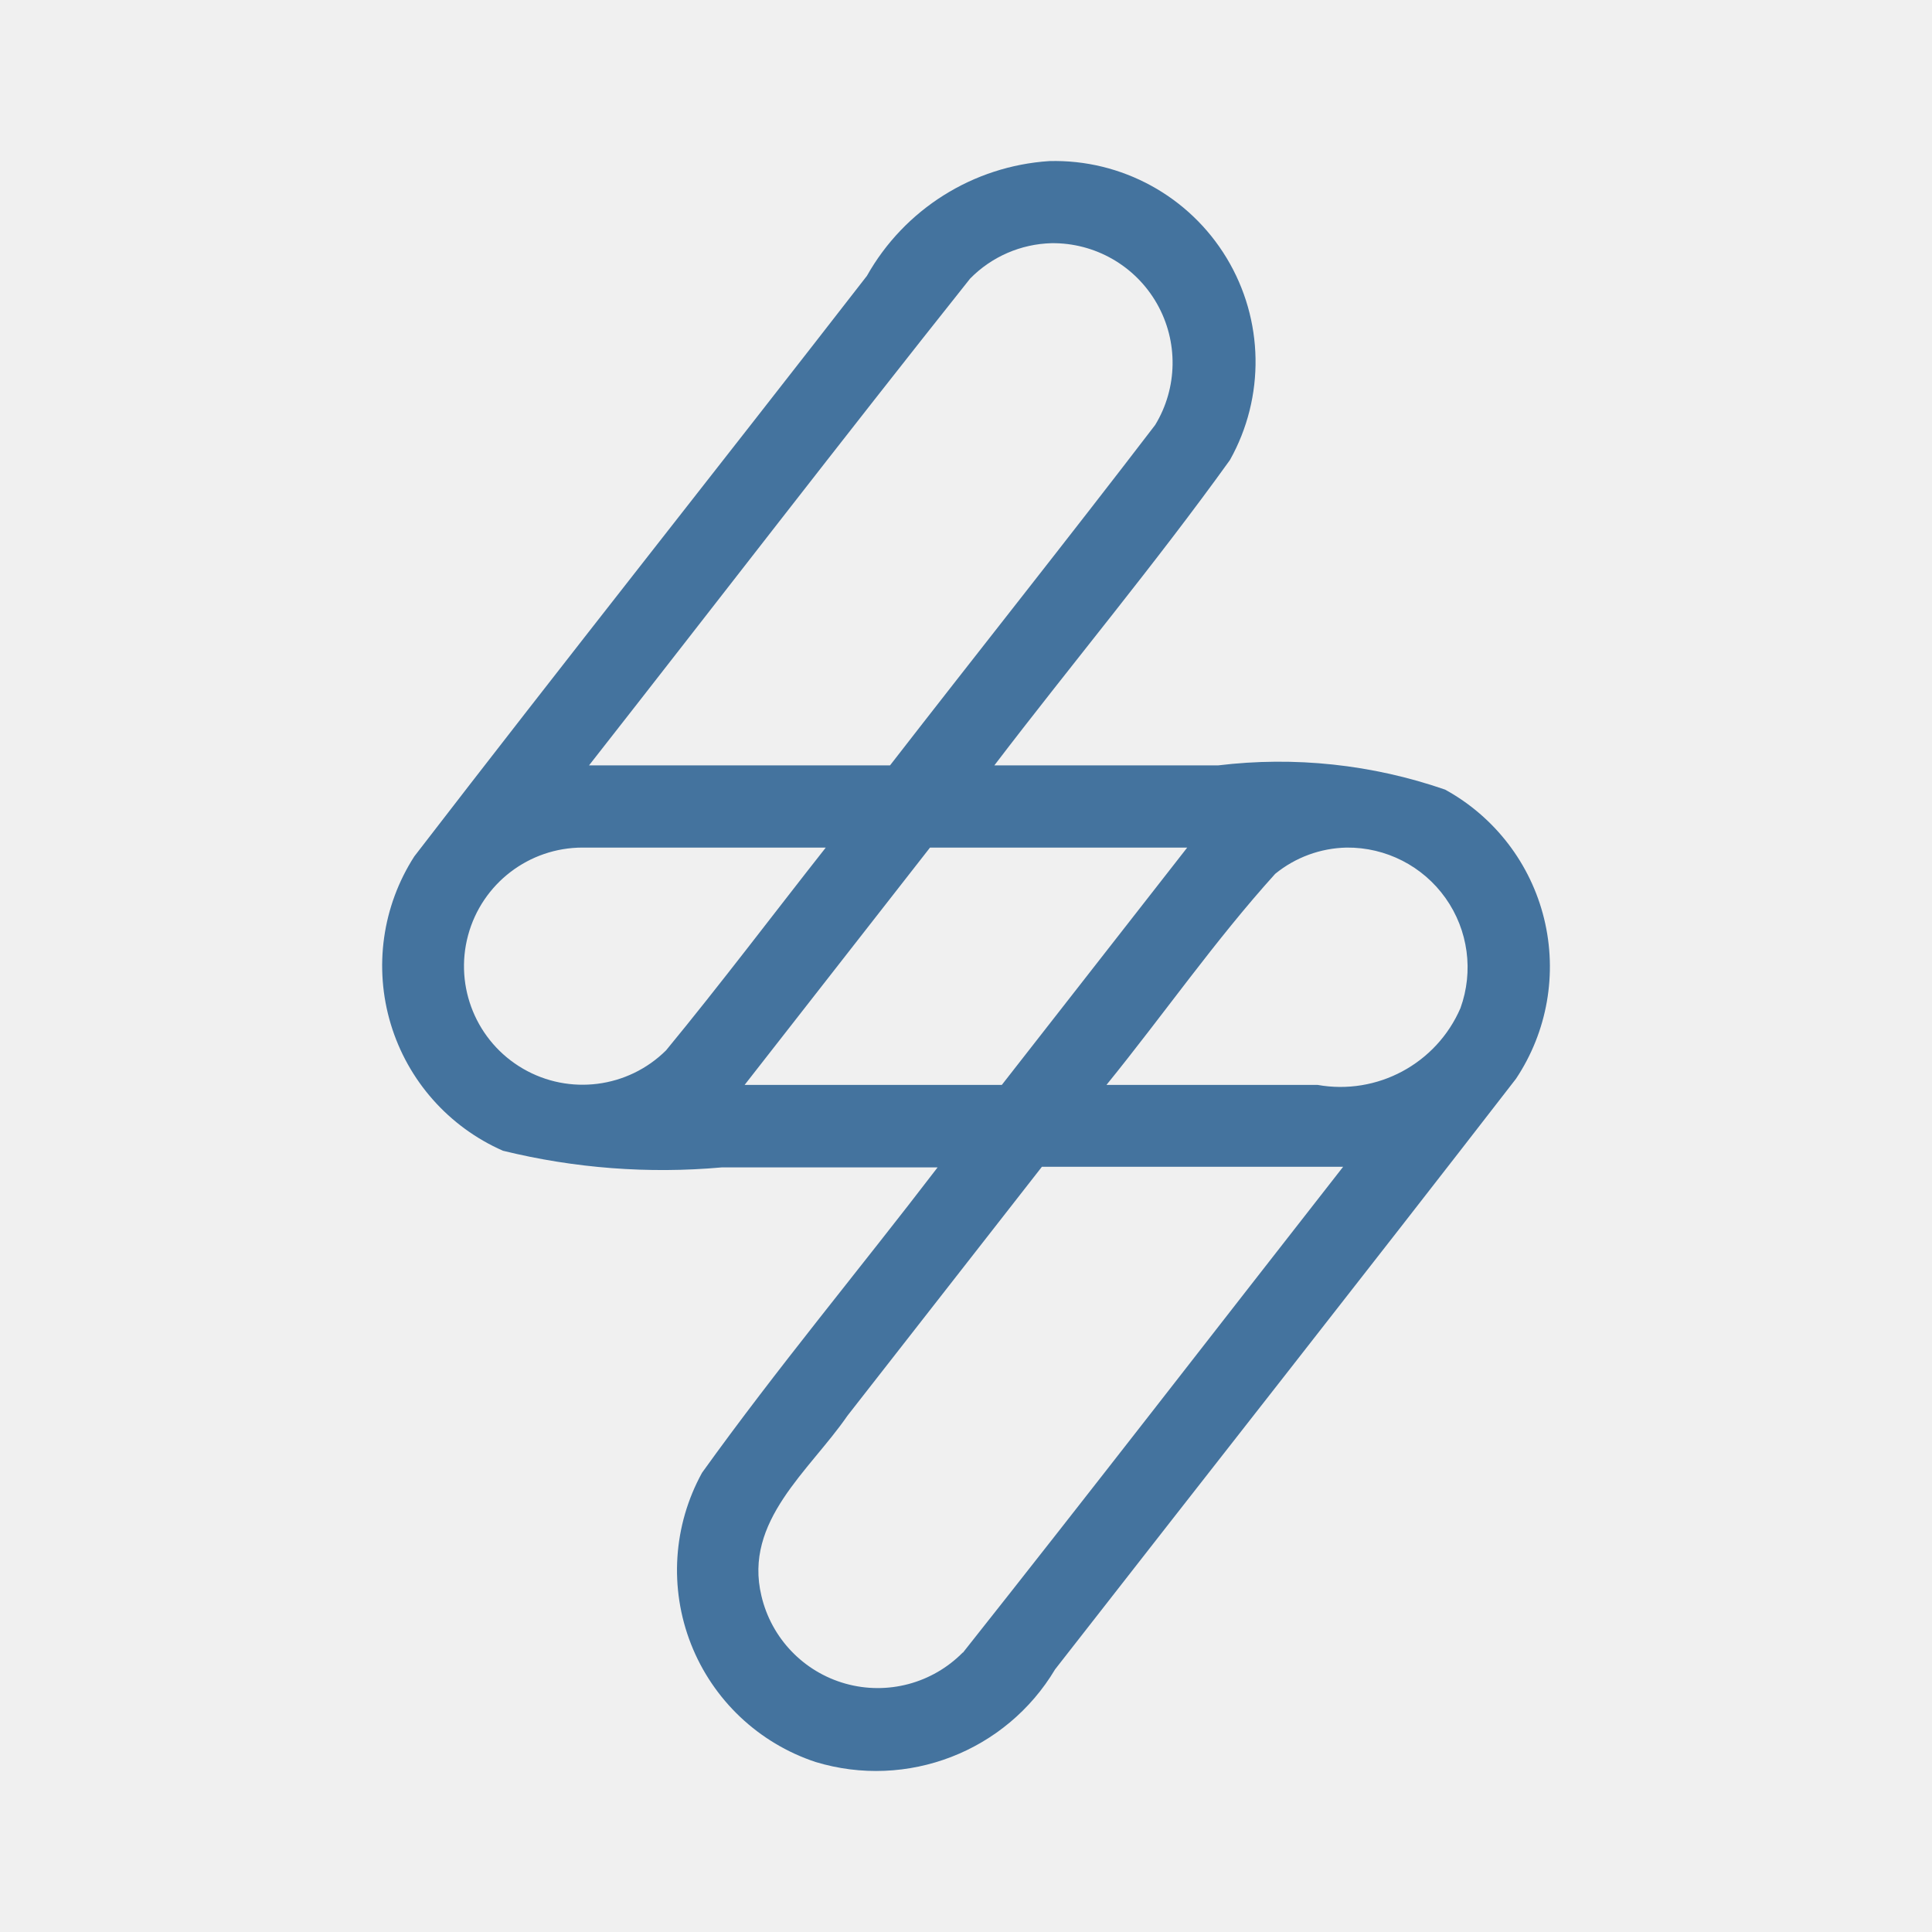
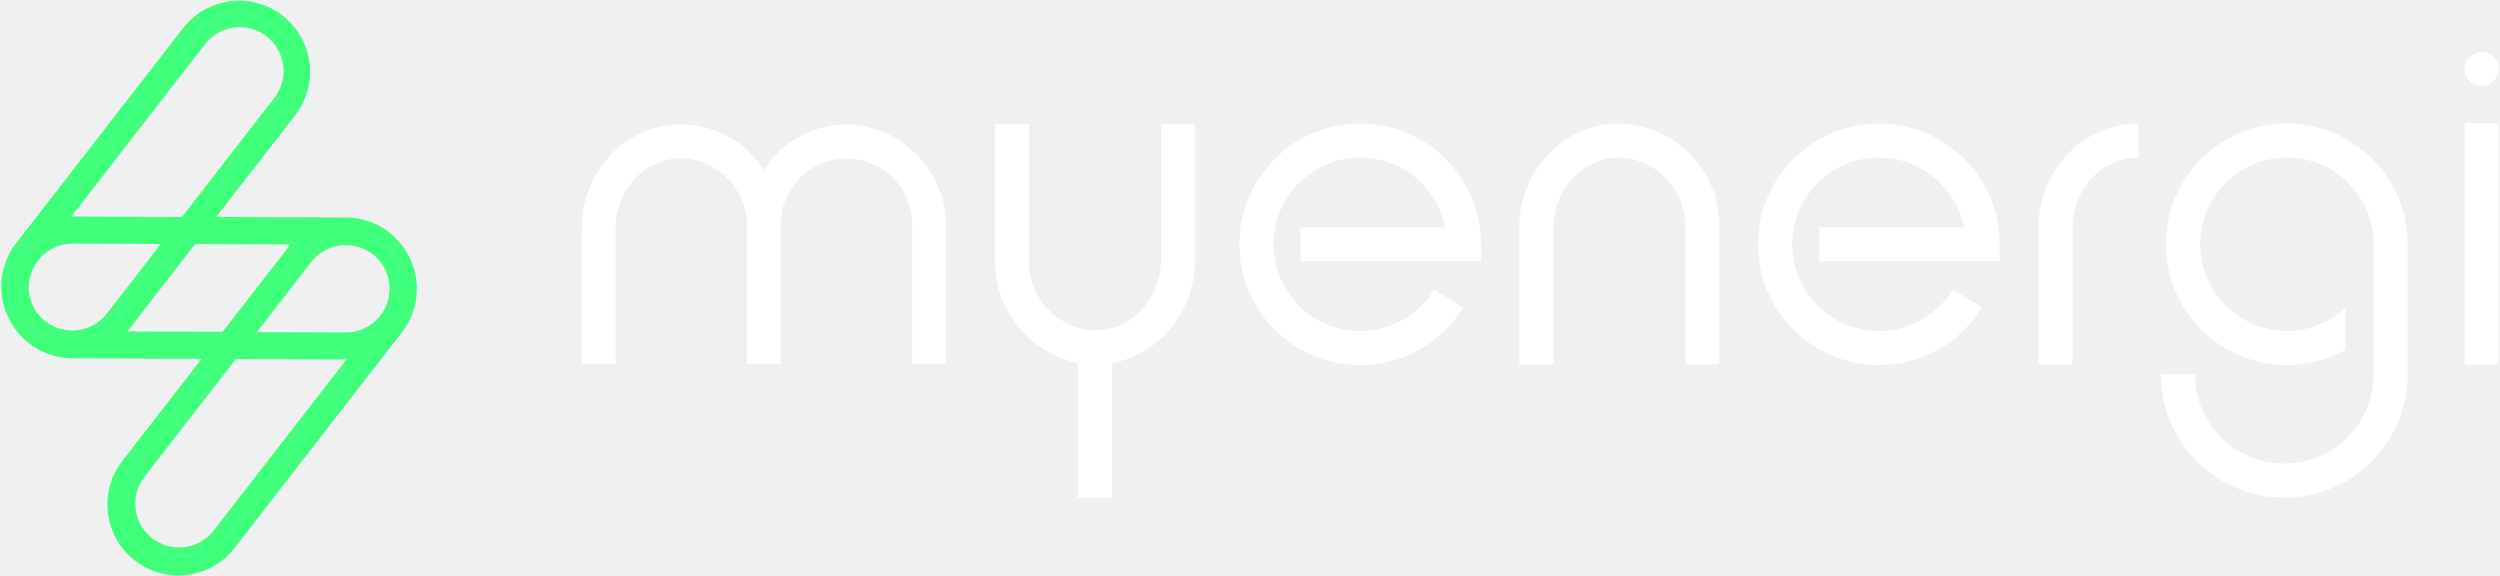
- <svg xmlns="http://www.w3.org/2000/svg" width="64" height="64" viewBox="0 0 24 24">
-   <path fill="#44739e" d="M17.952 9.809a6.3 6.3 0 0 0-2.821-.301h-2.779c.969-1.27 1.995-2.497 2.927-3.794a2.495 2.495 0 0 0-2.244-3.713 2.81 2.81 0 0 0-2.266 1.426c-1.866 2.405-3.763 4.796-5.622 7.211a2.51 2.51 0 0 0 1.101 3.657 8.3 8.3 0 0 0 2.717.207h2.682c-.97 1.268-1.996 2.497-2.926 3.793a2.51 2.51 0 0 0 1.41 3.593 2.59 2.59 0 0 0 2.976-1.151c1.907-2.446 3.827-4.883 5.725-7.336a2.51 2.51 0 0 0-.88-3.592m-5.901-6.348a1.47 1.47 0 0 1 1.011-.44 1.486 1.486 0 0 1 1.288 2.258c-1.086 1.419-2.199 2.817-3.294 4.229H7.317c1.579-2.014 3.14-4.044 4.734-6.047m-3.777 9.587a1.473 1.473 0 1 1-1.037-2.519h3.021c-.66.838-1.305 1.694-1.984 2.519m.976.429 2.303-2.948h3.195l-2.303 2.948Zm2.711 7.05a1.484 1.484 0 0 1-2.502-.701c-.225-.933.597-1.555 1.068-2.239l2.416-3.093h3.742c-1.576 2.014-3.138 4.036-4.724 6.037Zm6.181-8.003a1.624 1.624 0 0 1-1.775.953h-2.622c.705-.868 1.348-1.795 2.096-2.622a1.45 1.45 0 0 1 .888-.326 1.488 1.488 0 0 1 1.413 1.995" />
+ <svg xmlns="http://www.w3.org/2000/svg" width="278" height="64" viewBox="0 0 138.859 32">
+   <g id="Group_3280" data-name="Group 3280" transform="translate(-40 -24.521)">
+     <path id="Path_16" data-name="Path 16" d="M503.966,73.481a6.715,6.715,0,1,1,6.715-6.715v.946H500.646V65.819h8.049a4.821,4.821,0,1,0-.616,3.465l1.613.99A6.675,6.675,0,0,1,503.966,73.481Z" transform="translate(-388.41 -28.663)" fill="#fff" />
+     <path id="Path_17" data-name="Path 17" d="M702.68,73.481a6.715,6.715,0,1,1,6.715-6.715v.946H699.36V65.819h8.049a4.821,4.821,0,1,0-.616,3.465l1.613.99A6.676,6.676,0,0,1,702.68,73.481Z" transform="translate(-558.284 -28.663)" fill="#fff" />
+     <path id="Path_18" data-name="Path 18" d="M615.587,73.45h-1.893v-7.6a3.8,3.8,0,0,0-3.667-3.905,3.535,3.535,0,0,0-2.577,1.126,4.007,4.007,0,0,0-1.09,2.779v7.6h-1.893v-7.6a5.892,5.892,0,0,1,1.611-4.084,5.411,5.411,0,0,1,3.949-1.715,5.689,5.689,0,0,1,5.56,5.8v7.6Z" transform="translate(-480.065 -28.663)" fill="#fff" />
+     <path id="Path_19" data-name="Path 19" d="M412.864,60.223v7.529a4.086,4.086,0,0,1-1.093,2.818,3.515,3.515,0,0,1-2.574,1.137,3.824,3.824,0,0,1-3.667-3.955V60.223h-1.893v7.529a5.78,5.78,0,0,0,4.614,5.761V81h1.893V73.515a5.428,5.428,0,0,0,3.006-1.647,5.971,5.971,0,0,0,1.608-4.115v-7.53Z" transform="translate(-308.383 -28.81)" fill="#fff" />
+     <path id="Path_20" data-name="Path 20" d="M805.267,73.45h-1.893v-7.6a5.892,5.892,0,0,1,1.611-4.084,5.411,5.411,0,0,1,3.949-1.715v1.893a3.535,3.535,0,0,0-2.577,1.126,4.007,4.007,0,0,0-1.09,2.779Z" transform="translate(-650.104 -28.663)" fill="#fff" />
+     <rect id="Rectangle_159" data-name="Rectangle 159" width="1.893" height="13.42" transform="translate(176.967 31.368)" fill="#fff" />
+     <path id="Path_22" data-name="Path 22" d="M260.036,60.367a5.475,5.475,0,0,0-4.591,2.553,5.475,5.475,0,0,0-4.591-2.553,5.384,5.384,0,0,0-3.929,1.706,5.863,5.863,0,0,0-1.6,4.063V73.69h1.883V66.136a3.987,3.987,0,0,1,1.084-2.766,3.517,3.517,0,0,1,2.565-1.12,3.777,3.777,0,0,1,3.649,3.886h0V73.69h1.883V66.136h0a3.656,3.656,0,1,1,7.3,0V73.69h1.883V66.136A5.661,5.661,0,0,0,260.036,60.367Z" transform="translate(-173.046 -28.933)" fill="#fff" />
+     <path id="Path_23" data-name="Path 23" d="M863.951,66.619a6.719,6.719,0,1,0-3.466,6.024V70.33a4.82,4.82,0,1,1,1.577-3.563c0,.034,0,.069,0,.1v4.566l0,0V73.99a4.97,4.97,0,1,1-9.94,0h-1.893a6.863,6.863,0,1,0,13.726,0V66.619h0Z" transform="translate(-690.158 -28.664)" fill="#fff" />
+     <circle id="Ellipse_32" data-name="Ellipse 32" cx="0.946" cy="0.946" r="0.946" transform="translate(176.967 27.411)" fill="#fff" />
+     <path id="Path_21" data-name="Path 21" d="M45.872,27.648h0q-.025-.081-.053-.162l-.014-.039c-.015-.042-.031-.084-.048-.126l-.027-.065c-.014-.034-.029-.068-.045-.1l-.037-.08c-.014-.029-.029-.058-.044-.087l-.046-.087-.044-.078c-.018-.031-.036-.061-.054-.091l-.044-.07c-.021-.032-.042-.064-.064-.1l-.041-.058q-.038-.053-.078-.106l-.031-.04q-.05-.064-.1-.125l-.01-.011c-.065-.076-.132-.151-.2-.222a3.92,3.92,0,0,0-2.784-1.17L34.889,24.8l4.425-5.7a3.948,3.948,0,0,0-6.236-4.842l-9.314,12a3.92,3.92,0,0,0-.795,2.913,3.969,3.969,0,0,0,.351,1.2l.033.069.025.048a3.951,3.951,0,0,0,3.509,2.173l7.187.029-4.408,5.677a3.944,3.944,0,0,0,3.106,6.366,4.024,4.024,0,0,0,.5-.032A3.919,3.919,0,0,0,35.9,43.215l9.314-12A3.945,3.945,0,0,0,45.872,27.648ZM42.1,26.362a2.424,2.424,0,0,1,1.491.511h0a2.437,2.437,0,0,1,.326.306l.03.034c.034.04.065.082.1.124.018.025.038.049.055.075s.046.072.069.109.04.064.058.1.036.071.054.107.035.071.051.108.027.07.041.105.03.08.043.121.017.06.025.09c.014.05.027.1.038.152,0,.015.005.03.008.046a2.43,2.43,0,0,1-2.4,2.871h-.01l-4.929-.02L40.173,27.3A2.433,2.433,0,0,1,42.1,26.362ZM34.272,15.189a2.418,2.418,0,0,1,1.621-.919,2.5,2.5,0,0,1,.313-.02,2.411,2.411,0,0,1,1.485.509h0a2.446,2.446,0,0,1,.43,3.418L32.982,24.8l-6.064-.024-.087,0ZM25.388,30.6a2.407,2.407,0,0,1-.7-.875c-.01-.023-.022-.045-.032-.068l-.006-.016A2.435,2.435,0,0,1,26.9,26.283h.01l4.9.02-3.005,3.871A2.439,2.439,0,0,1,25.388,30.6Zm4.557.564c.018-.022.037-.044.055-.067l3.719-4.79,5.3.021-.037.045-3.736,4.812Zm4.763,11.12A2.436,2.436,0,0,1,30.859,39.3l5.122-6.6,6.092.024h.058Z" transform="translate(17.063 11.783)" fill="#40ff7a" />
+   </g>
</svg>
